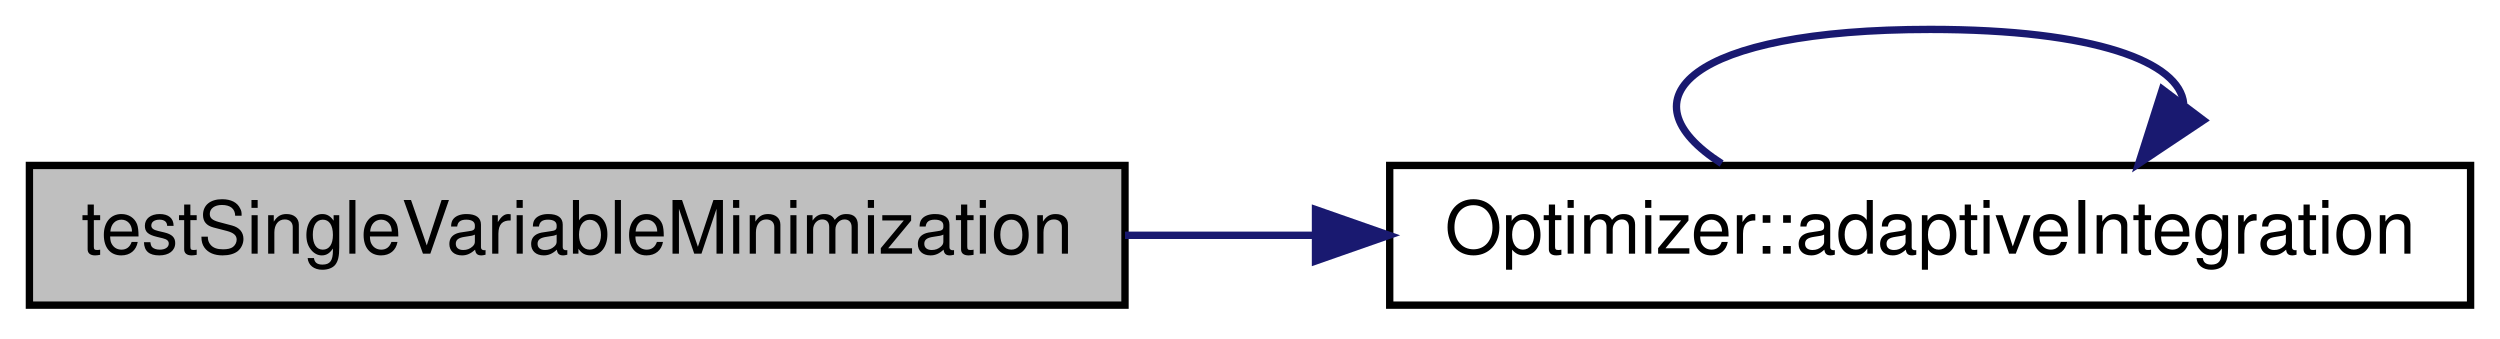
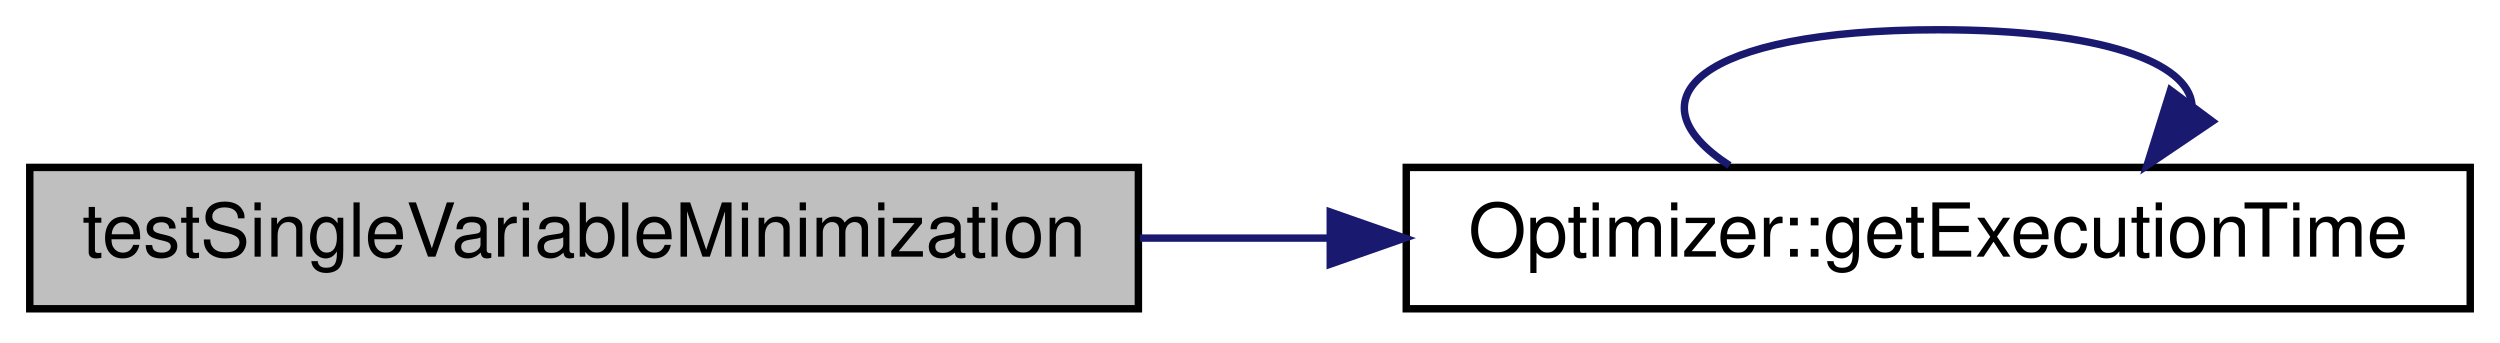
- <svg xmlns="http://www.w3.org/2000/svg" xmlns:xlink="http://www.w3.org/1999/xlink" width="340pt" height="46pt" viewBox="0.00 0.00 340.00 46.00">
+ <svg xmlns="http://www.w3.org/2000/svg" xmlns:xlink="http://www.w3.org/1999/xlink" width="336pt" height="46pt" viewBox="0.00 0.00 336.00 46.00">
  <g id="graph0" class="graph" transform="scale(1 1) rotate(0) translate(4 42)">
    <g id="node1" class="node">
      <polygon fill="#bfbfbf" stroke="black" points="0,-0.5 0,-19.5 149,-19.5 149,-0.5 0,-0.5" />
      <text text-anchor="middle" x="74.5" y="-7.5" font-family="Helvetica,sans-Serif" font-size="10.00">testSingleVariableMinimization</text>
    </g>
    <g id="node2" class="node">
      <g id="a_node2">
-         <a xlink:href="classOptimizer.html#a17bdb6fc4aa978eea62a3f1ec4216cdc" target="_top" xlink:title="Adaptive quadrature method. ">
-           <polygon fill="none" stroke="black" points="185,-0.5 185,-19.5 332,-19.5 332,-0.5 185,-0.5" />
-           <text text-anchor="middle" x="258.5" y="-7.5" font-family="Helvetica,sans-Serif" font-size="10.00">Optimizer::adaptiveIntegration</text>
+         <a xlink:href="classOptimizer.html#aa626db2b39521740bf10c20aec3c57ac" target="_top" xlink:title="Optimizer::getExecutionTime">
+           <polygon fill="none" stroke="black" points="185,-0.5 185,-19.5 328,-19.5 328,-0.5 185,-0.5" />
+           <text text-anchor="middle" x="256.5" y="-7.5" font-family="Helvetica,sans-Serif" font-size="10.00">Optimizer::getExecutionTime</text>
        </a>
      </g>
    </g>
    <g id="edge1" class="edge">
-       <path fill="none" stroke="midnightblue" d="M149.002,-10C157.511,-10 166.232,-10 174.852,-10" />
-       <polygon fill="midnightblue" stroke="midnightblue" points="174.907,-13.5 184.907,-10 174.907,-6.5 174.907,-13.5" />
+       <path fill="none" stroke="midnightblue" d="M149.232,-10C157.584,-10 166.129,-10 174.567,-10" />
+       <polygon fill="midnightblue" stroke="midnightblue" points="174.786,-13.5 184.786,-10 174.786,-6.5 174.786,-13.5" />
    </g>
    <g id="edge2" class="edge">
-       <path fill="none" stroke="midnightblue" d="M230.14,-19.757C216.344,-28.565 225.797,-38 258.5,-38 280.983,-38 292.478,-33.541 292.983,-27.891" />
-       <polygon fill="midnightblue" stroke="midnightblue" points="295.67,-25.642 286.86,-19.757 290.077,-29.852 295.67,-25.642" />
+       <path fill="none" stroke="midnightblue" d="M228.449,-19.757C214.802,-28.565 224.152,-38 256.5,-38 278.739,-38 290.108,-33.541 290.608,-27.891" />
+       <polygon fill="midnightblue" stroke="midnightblue" points="293.331,-25.688 284.551,-19.757 287.716,-29.868 293.331,-25.688" />
    </g>
  </g>
</svg>
